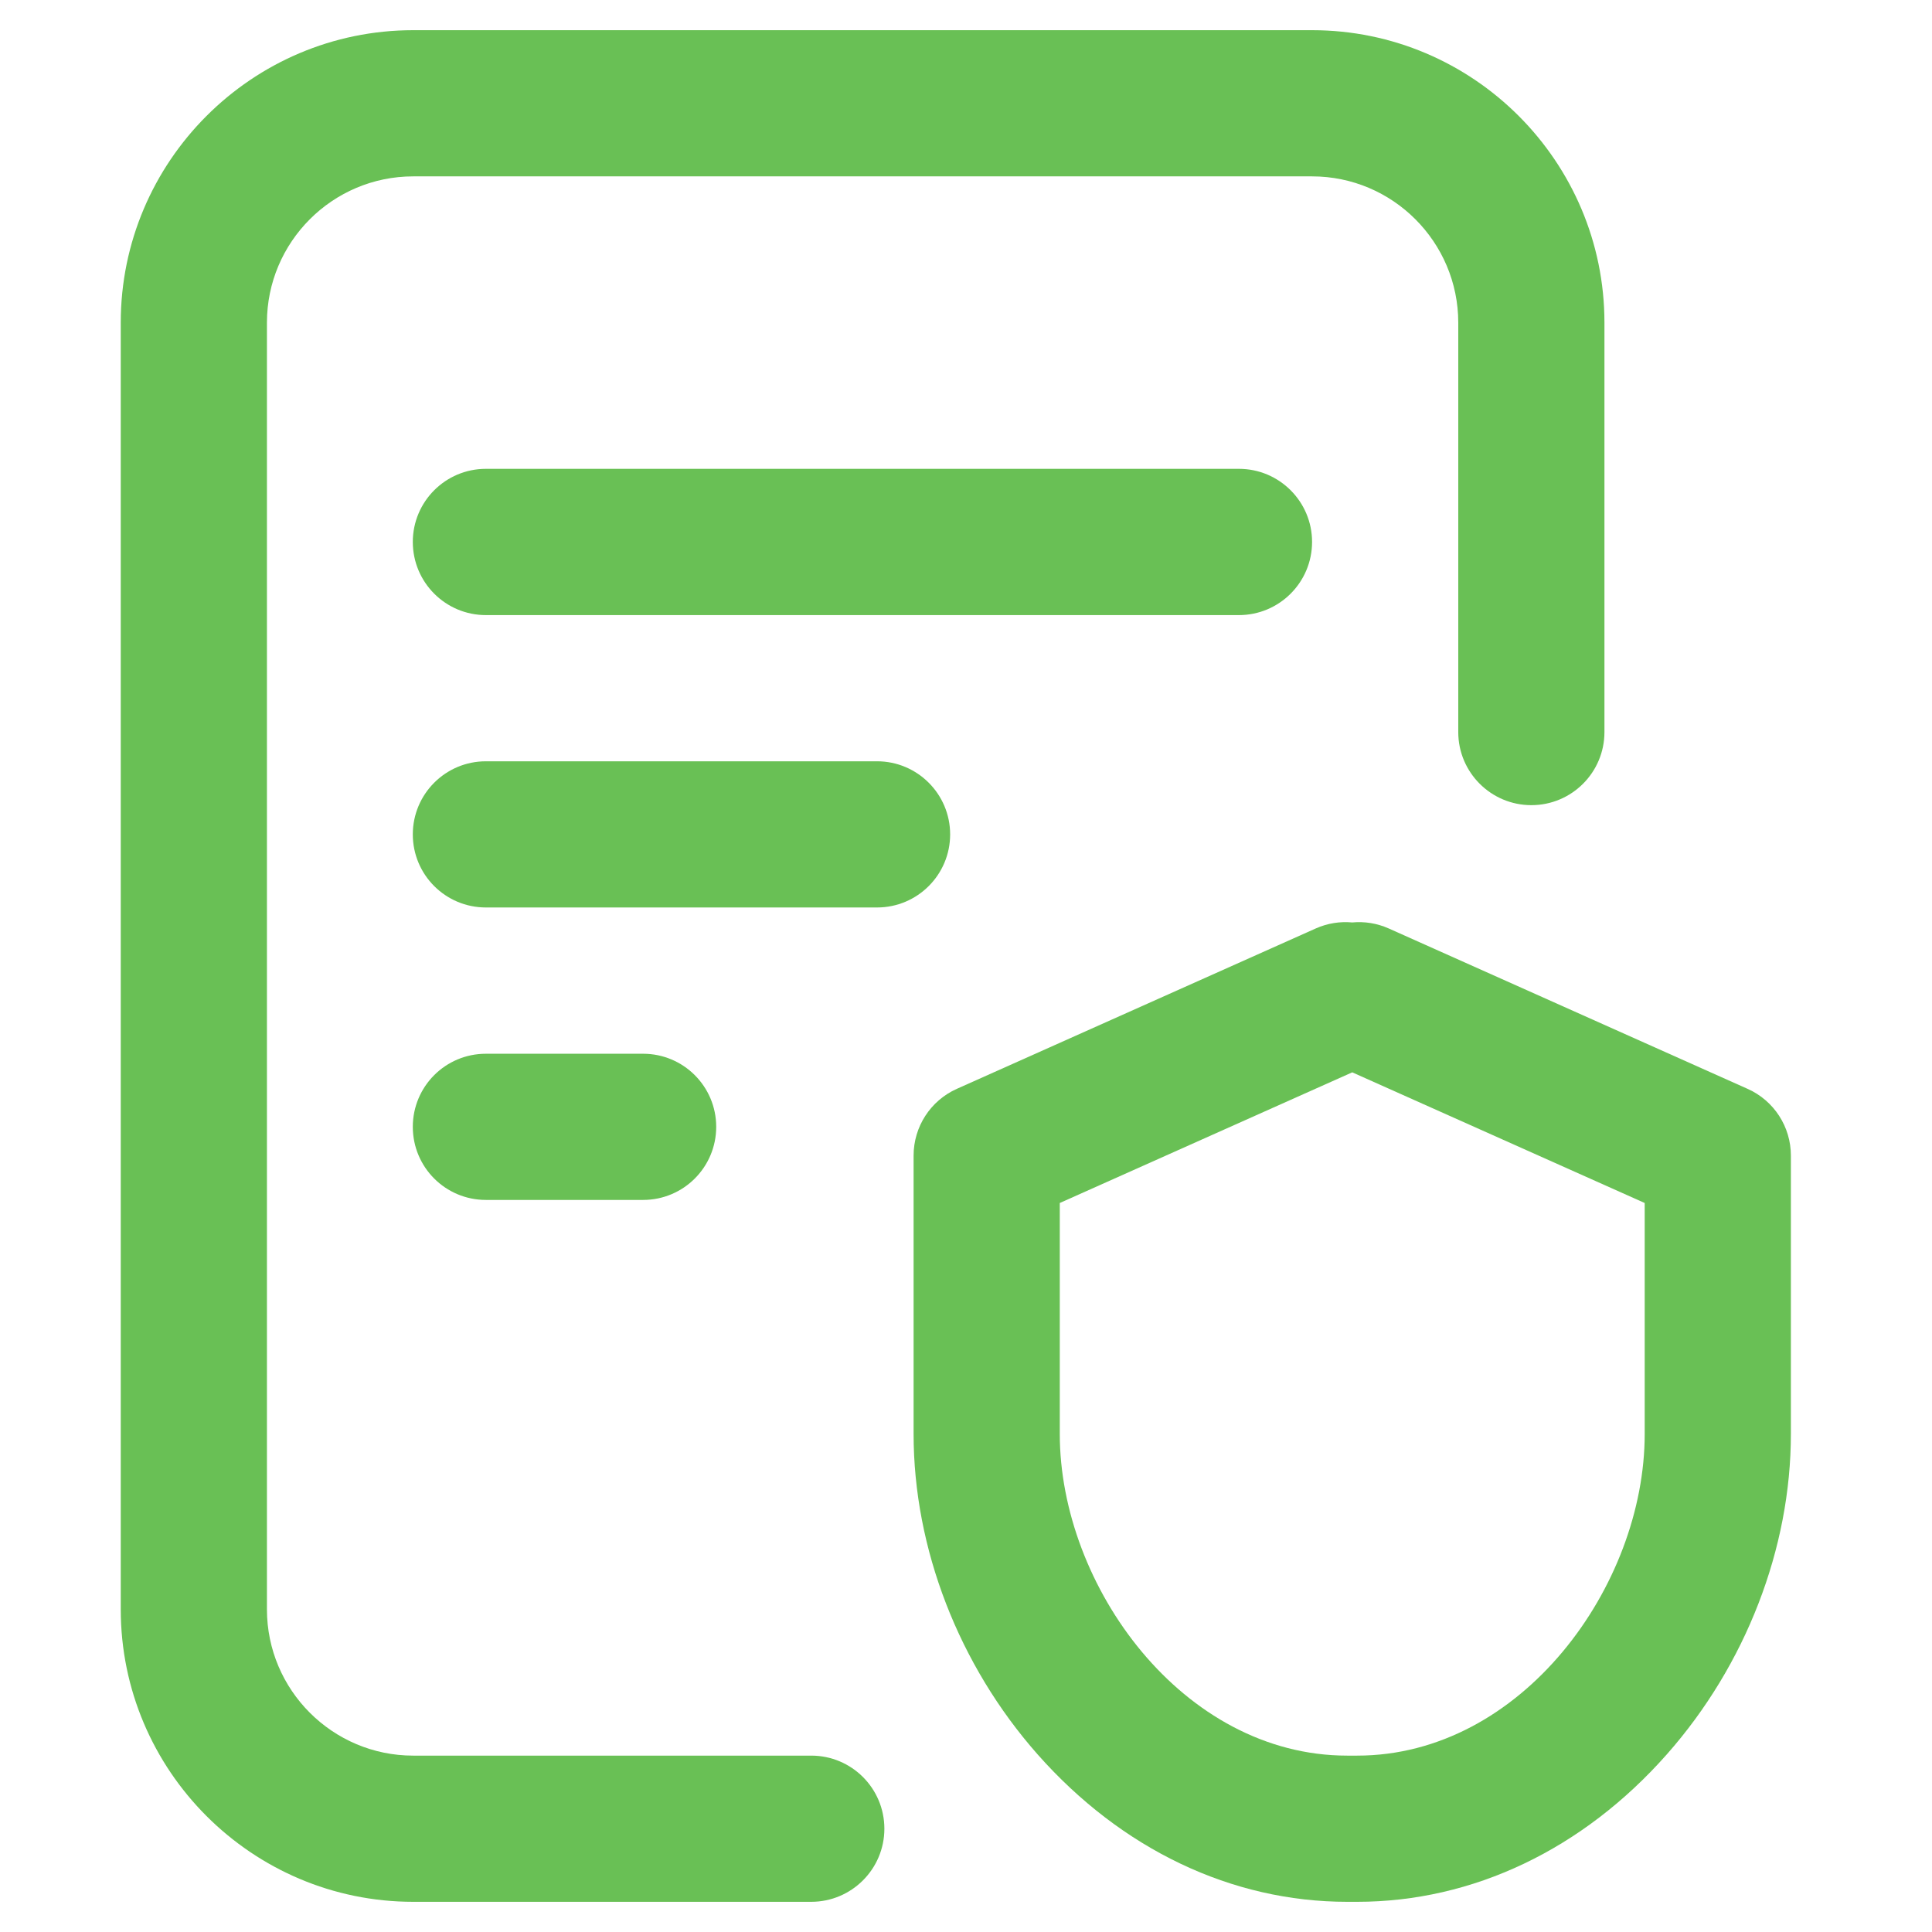
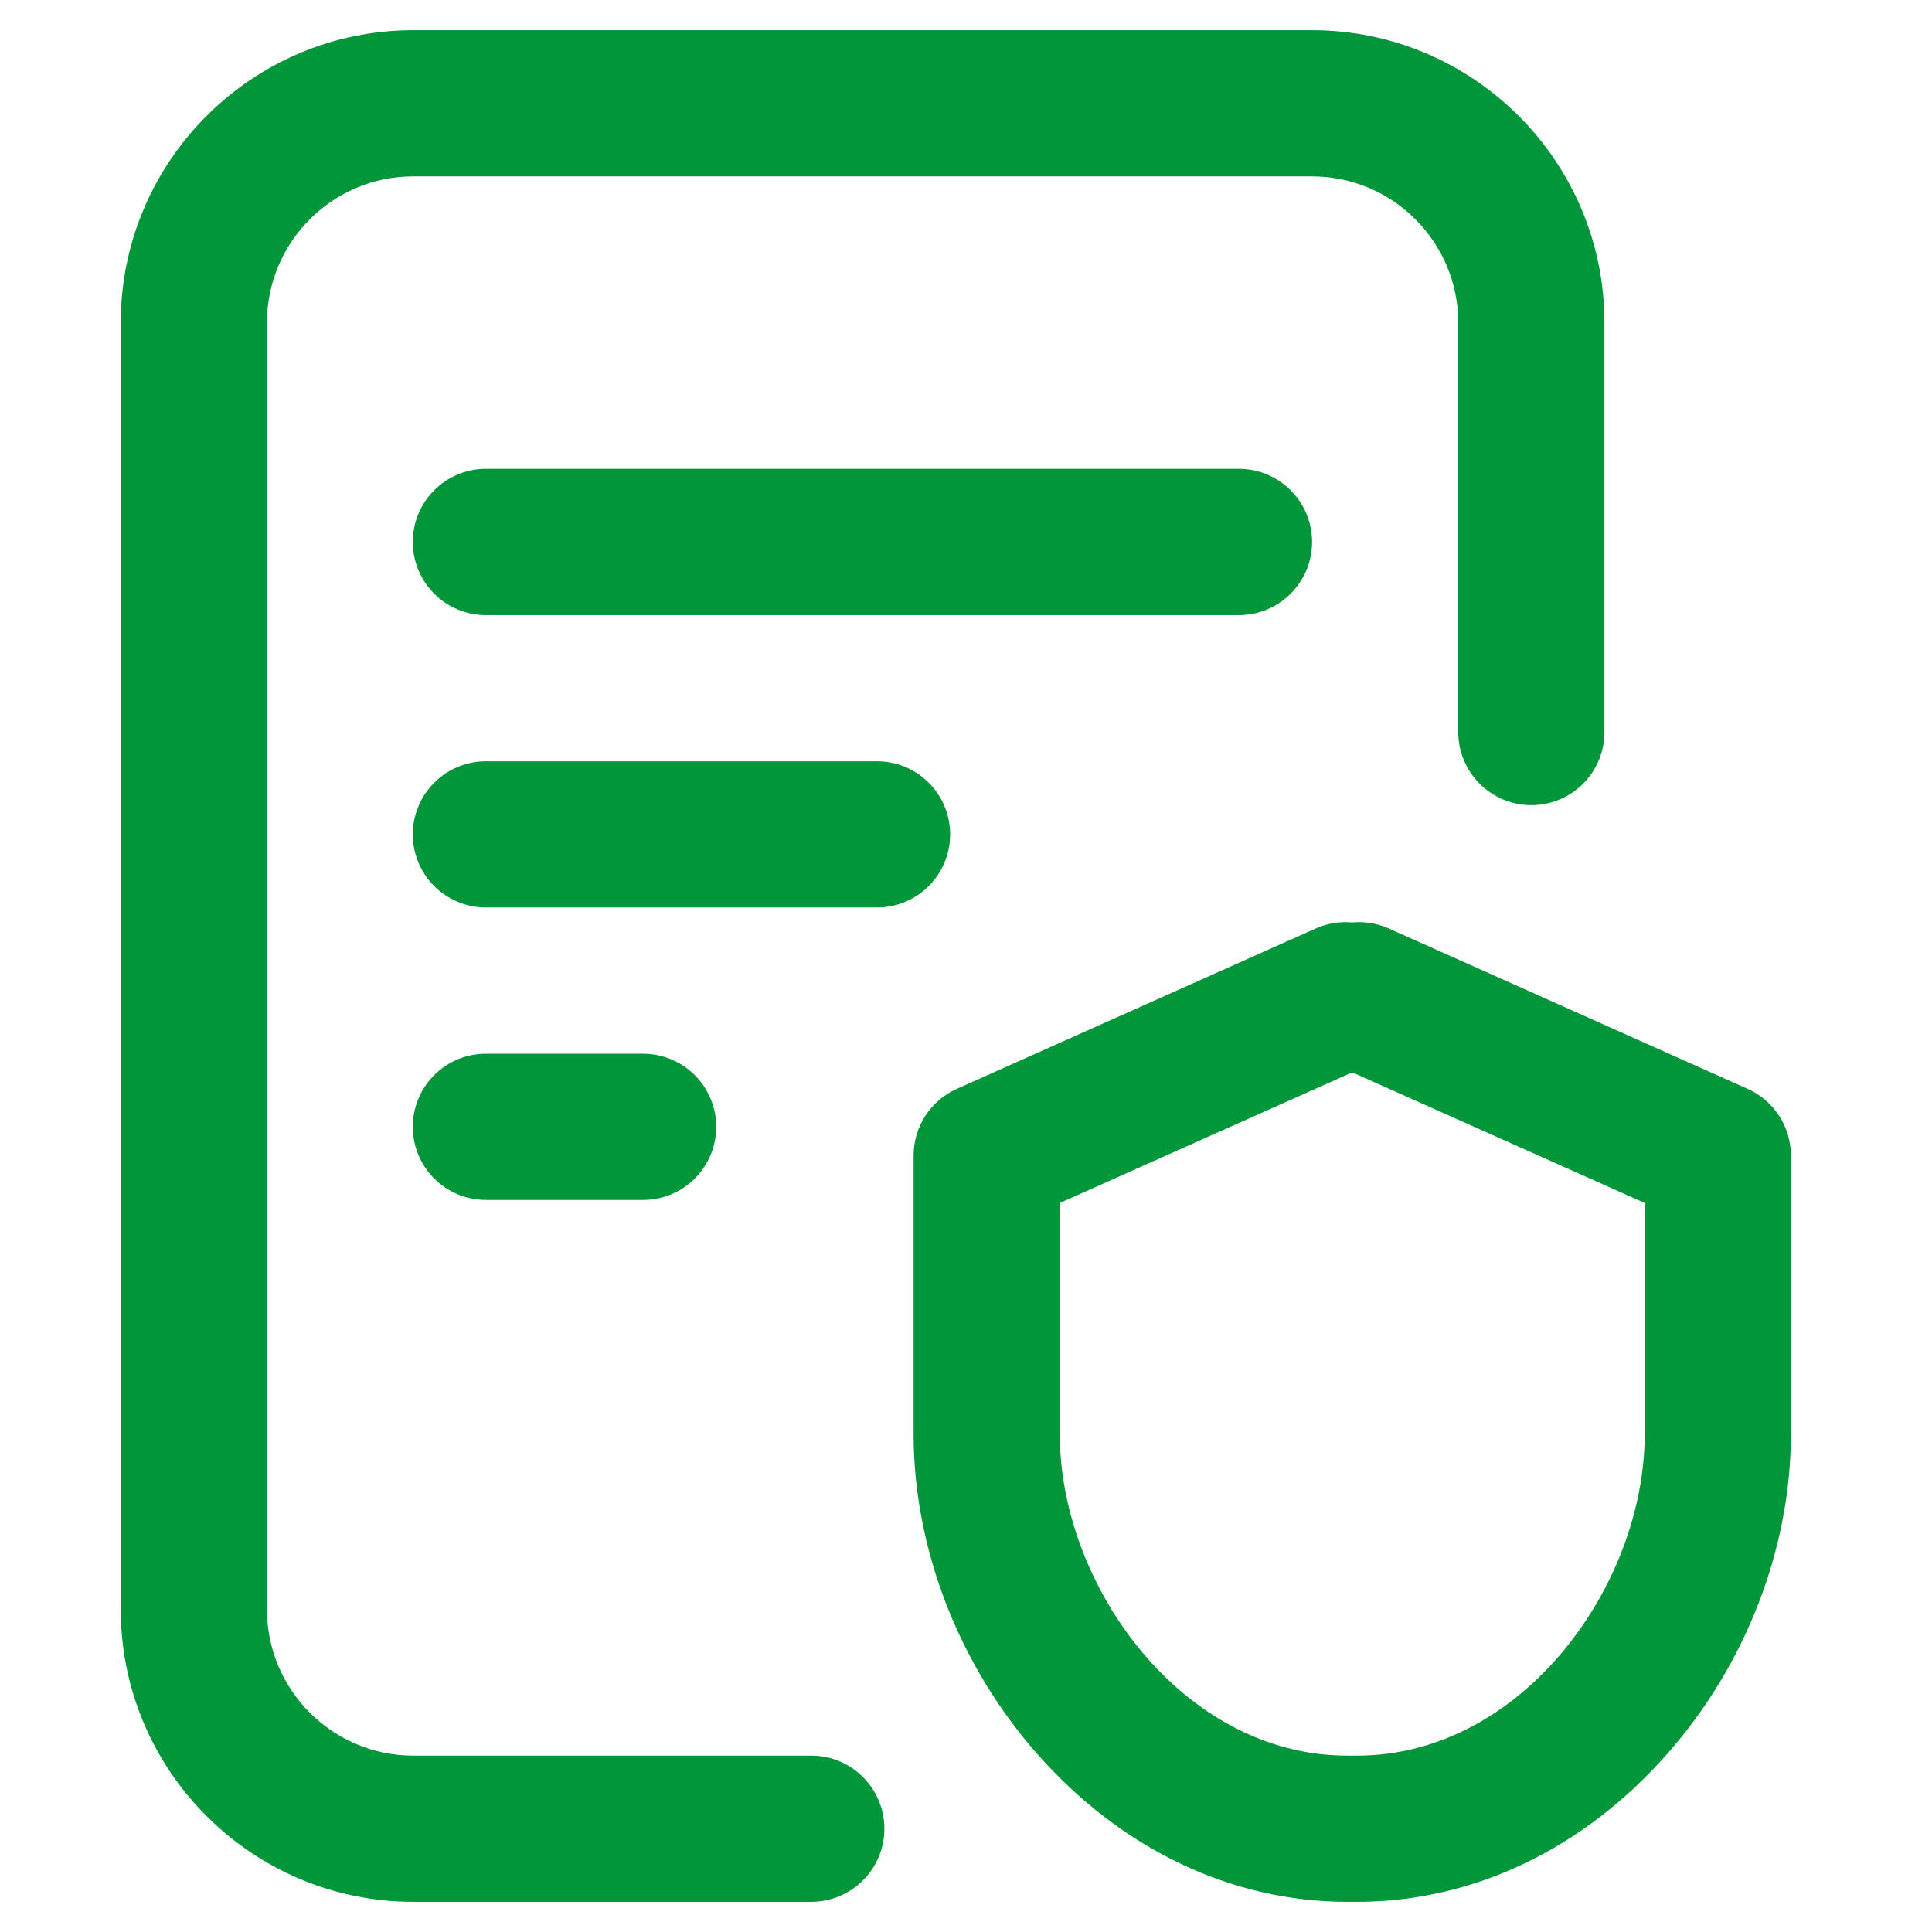
<svg xmlns="http://www.w3.org/2000/svg" width="24" height="24" viewBox="0 0 24 24" fill="none">
-   <path fill-rule="evenodd" clip-rule="evenodd" d="M10.078 21.809H5.133C4.131 21.809 3.316 20.994 3.316 19.992V4.008C3.316 3.006 4.131 2.191 5.133 2.191H16.299C17.3 2.191 18.115 3.006 18.115 4.008V9.094C18.115 9.595 18.522 10.002 19.023 10.002C19.525 10.002 19.931 9.595 19.931 9.094V4.008C19.931 2.005 18.302 0.375 16.299 0.375H5.133C3.13 0.375 1.5 2.005 1.5 4.008V19.992C1.5 21.995 3.13 23.625 5.133 23.625H10.077C10.579 23.625 10.986 23.218 10.986 22.717C10.986 22.215 10.579 21.809 10.078 21.809ZM10.895 9.457C11.396 9.457 11.803 9.864 11.803 10.365C11.803 10.867 11.396 11.273 10.895 11.273H6.036C5.534 11.273 5.128 10.867 5.128 10.365C5.128 9.864 5.534 9.457 6.036 9.457H10.895ZM5.128 13.998C5.128 13.496 5.534 13.09 6.036 13.09H7.989C8.49 13.09 8.897 13.496 8.897 13.998C8.897 14.5 8.49 14.906 7.989 14.906H6.036C5.534 14.906 5.128 14.5 5.128 13.998ZM15.39 5.824C15.892 5.824 16.299 6.231 16.299 6.732C16.299 7.234 15.892 7.641 15.39 7.641H6.036C5.534 7.641 5.128 7.234 5.128 6.732C5.128 6.231 5.534 5.824 6.036 5.824H15.39Z" fill="#69C055" />
-   <path d="M21.709 13.526L17.252 11.534C17.104 11.468 16.948 11.445 16.798 11.459C16.648 11.445 16.492 11.468 16.344 11.534L11.886 13.526C11.559 13.672 11.349 13.997 11.349 14.355V17.814C11.349 19.234 11.91 20.684 12.888 21.792C13.933 22.974 15.3 23.625 16.736 23.625H16.859C18.296 23.625 19.663 22.974 20.707 21.792C21.686 20.684 22.247 19.234 22.247 17.814V14.355C22.247 13.997 22.037 13.672 21.709 13.526ZM20.431 14.944V17.814C20.431 19.7 18.903 21.809 16.859 21.809H16.736C14.692 21.809 13.165 19.7 13.165 17.814V14.944L16.798 13.321L20.431 14.944H20.431Z" fill="#69C055" />
+   <path fill-rule="evenodd" clip-rule="evenodd" d="M10.078 21.809H5.133C4.131 21.809 3.316 20.994 3.316 19.992V4.008C3.316 3.006 4.131 2.191 5.133 2.191H16.299C17.3 2.191 18.115 3.006 18.115 4.008V9.094C18.115 9.595 18.522 10.002 19.023 10.002C19.525 10.002 19.931 9.595 19.931 9.094V4.008C19.931 2.005 18.302 0.375 16.299 0.375H5.133C3.13 0.375 1.5 2.005 1.5 4.008V19.992C1.5 21.995 3.13 23.625 5.133 23.625H10.077C10.579 23.625 10.986 23.218 10.986 22.717C10.986 22.215 10.579 21.809 10.078 21.809ZM10.895 9.457C11.396 9.457 11.803 9.864 11.803 10.365C11.803 10.867 11.396 11.273 10.895 11.273H6.036C5.534 11.273 5.128 10.867 5.128 10.365C5.128 9.864 5.534 9.457 6.036 9.457H10.895ZM5.128 13.998C5.128 13.496 5.534 13.09 6.036 13.09H7.989C8.49 13.09 8.897 13.496 8.897 13.998C8.897 14.5 8.49 14.906 7.989 14.906H6.036C5.534 14.906 5.128 14.5 5.128 13.998ZM15.39 5.824C15.892 5.824 16.299 6.231 16.299 6.732C16.299 7.234 15.892 7.641 15.39 7.641H6.036C5.534 7.641 5.128 7.234 5.128 6.732C5.128 6.231 5.534 5.824 6.036 5.824H15.39Z" fill="#009639" />
+   <path d="M21.709 13.526L17.252 11.534C17.104 11.468 16.948 11.445 16.798 11.459C16.648 11.445 16.492 11.468 16.344 11.534L11.886 13.526C11.559 13.672 11.349 13.997 11.349 14.355V17.814C11.349 19.234 11.91 20.684 12.888 21.792C13.933 22.974 15.3 23.625 16.736 23.625H16.859C18.296 23.625 19.663 22.974 20.707 21.792C21.686 20.684 22.247 19.234 22.247 17.814V14.355C22.247 13.997 22.037 13.672 21.709 13.526ZM20.431 14.944V17.814C20.431 19.7 18.903 21.809 16.859 21.809H16.736C14.692 21.809 13.165 19.7 13.165 17.814V14.944L16.798 13.321L20.431 14.944H20.431Z" fill="#009639" />
</svg>
